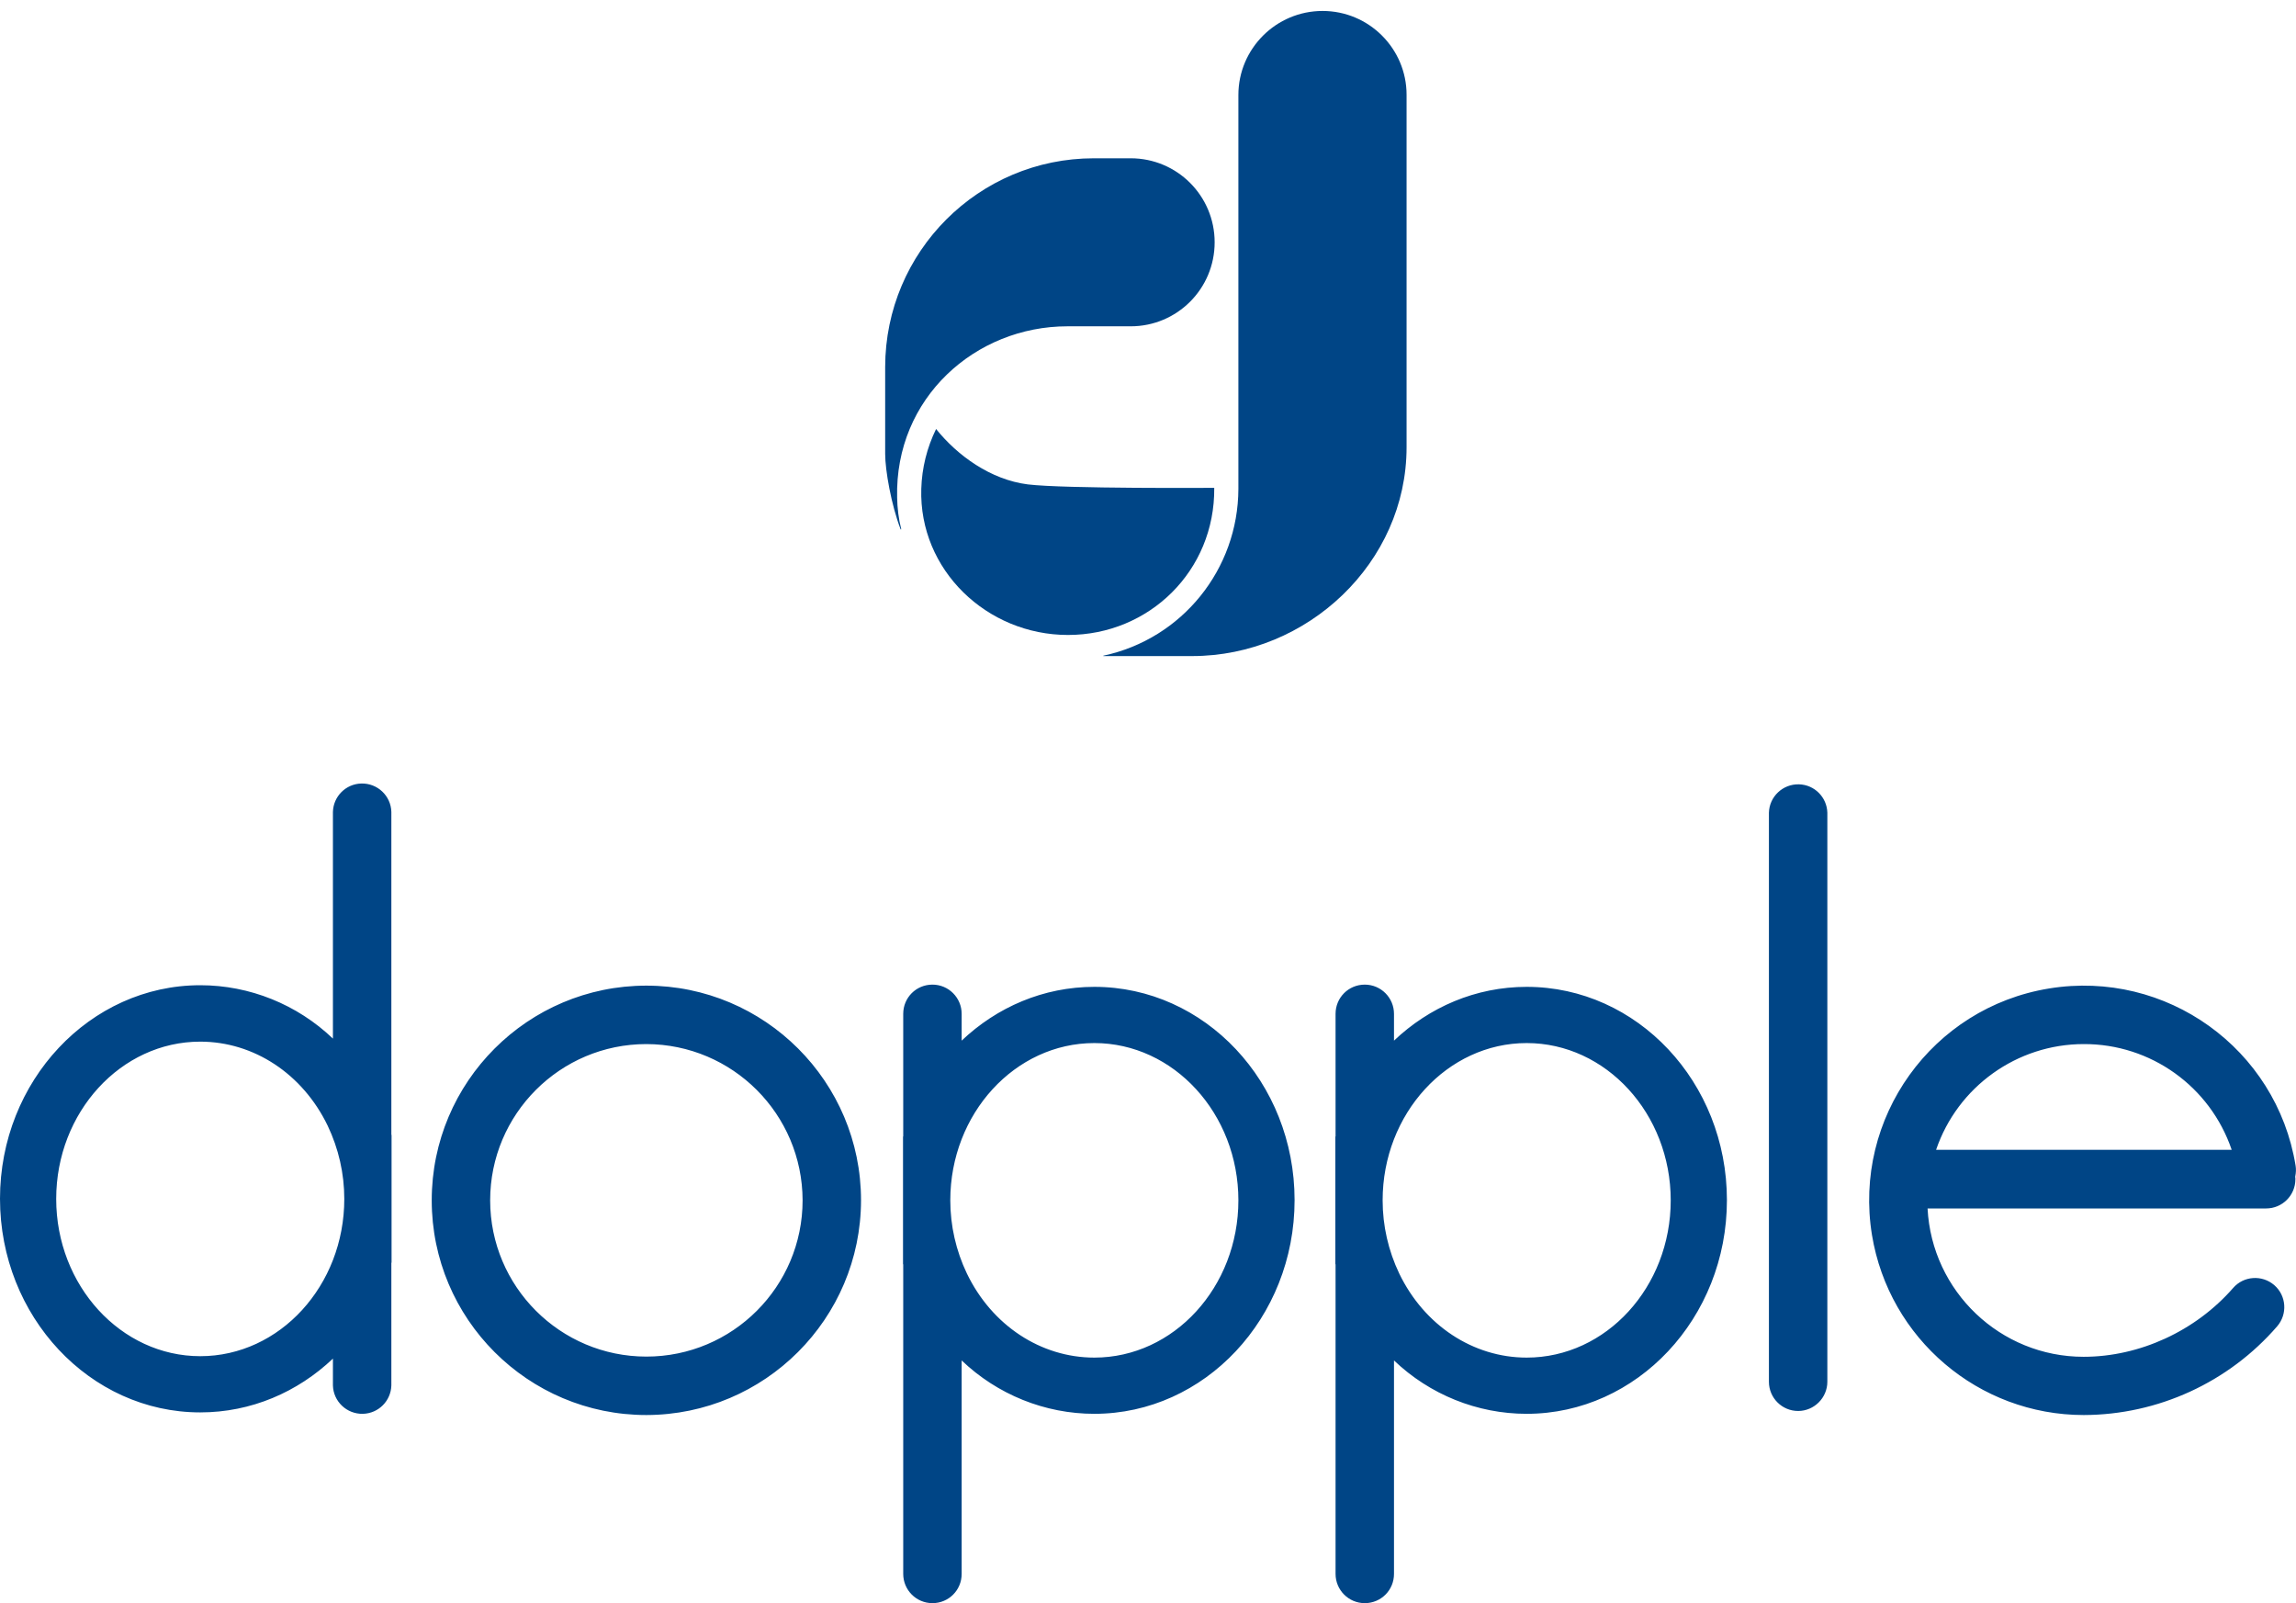
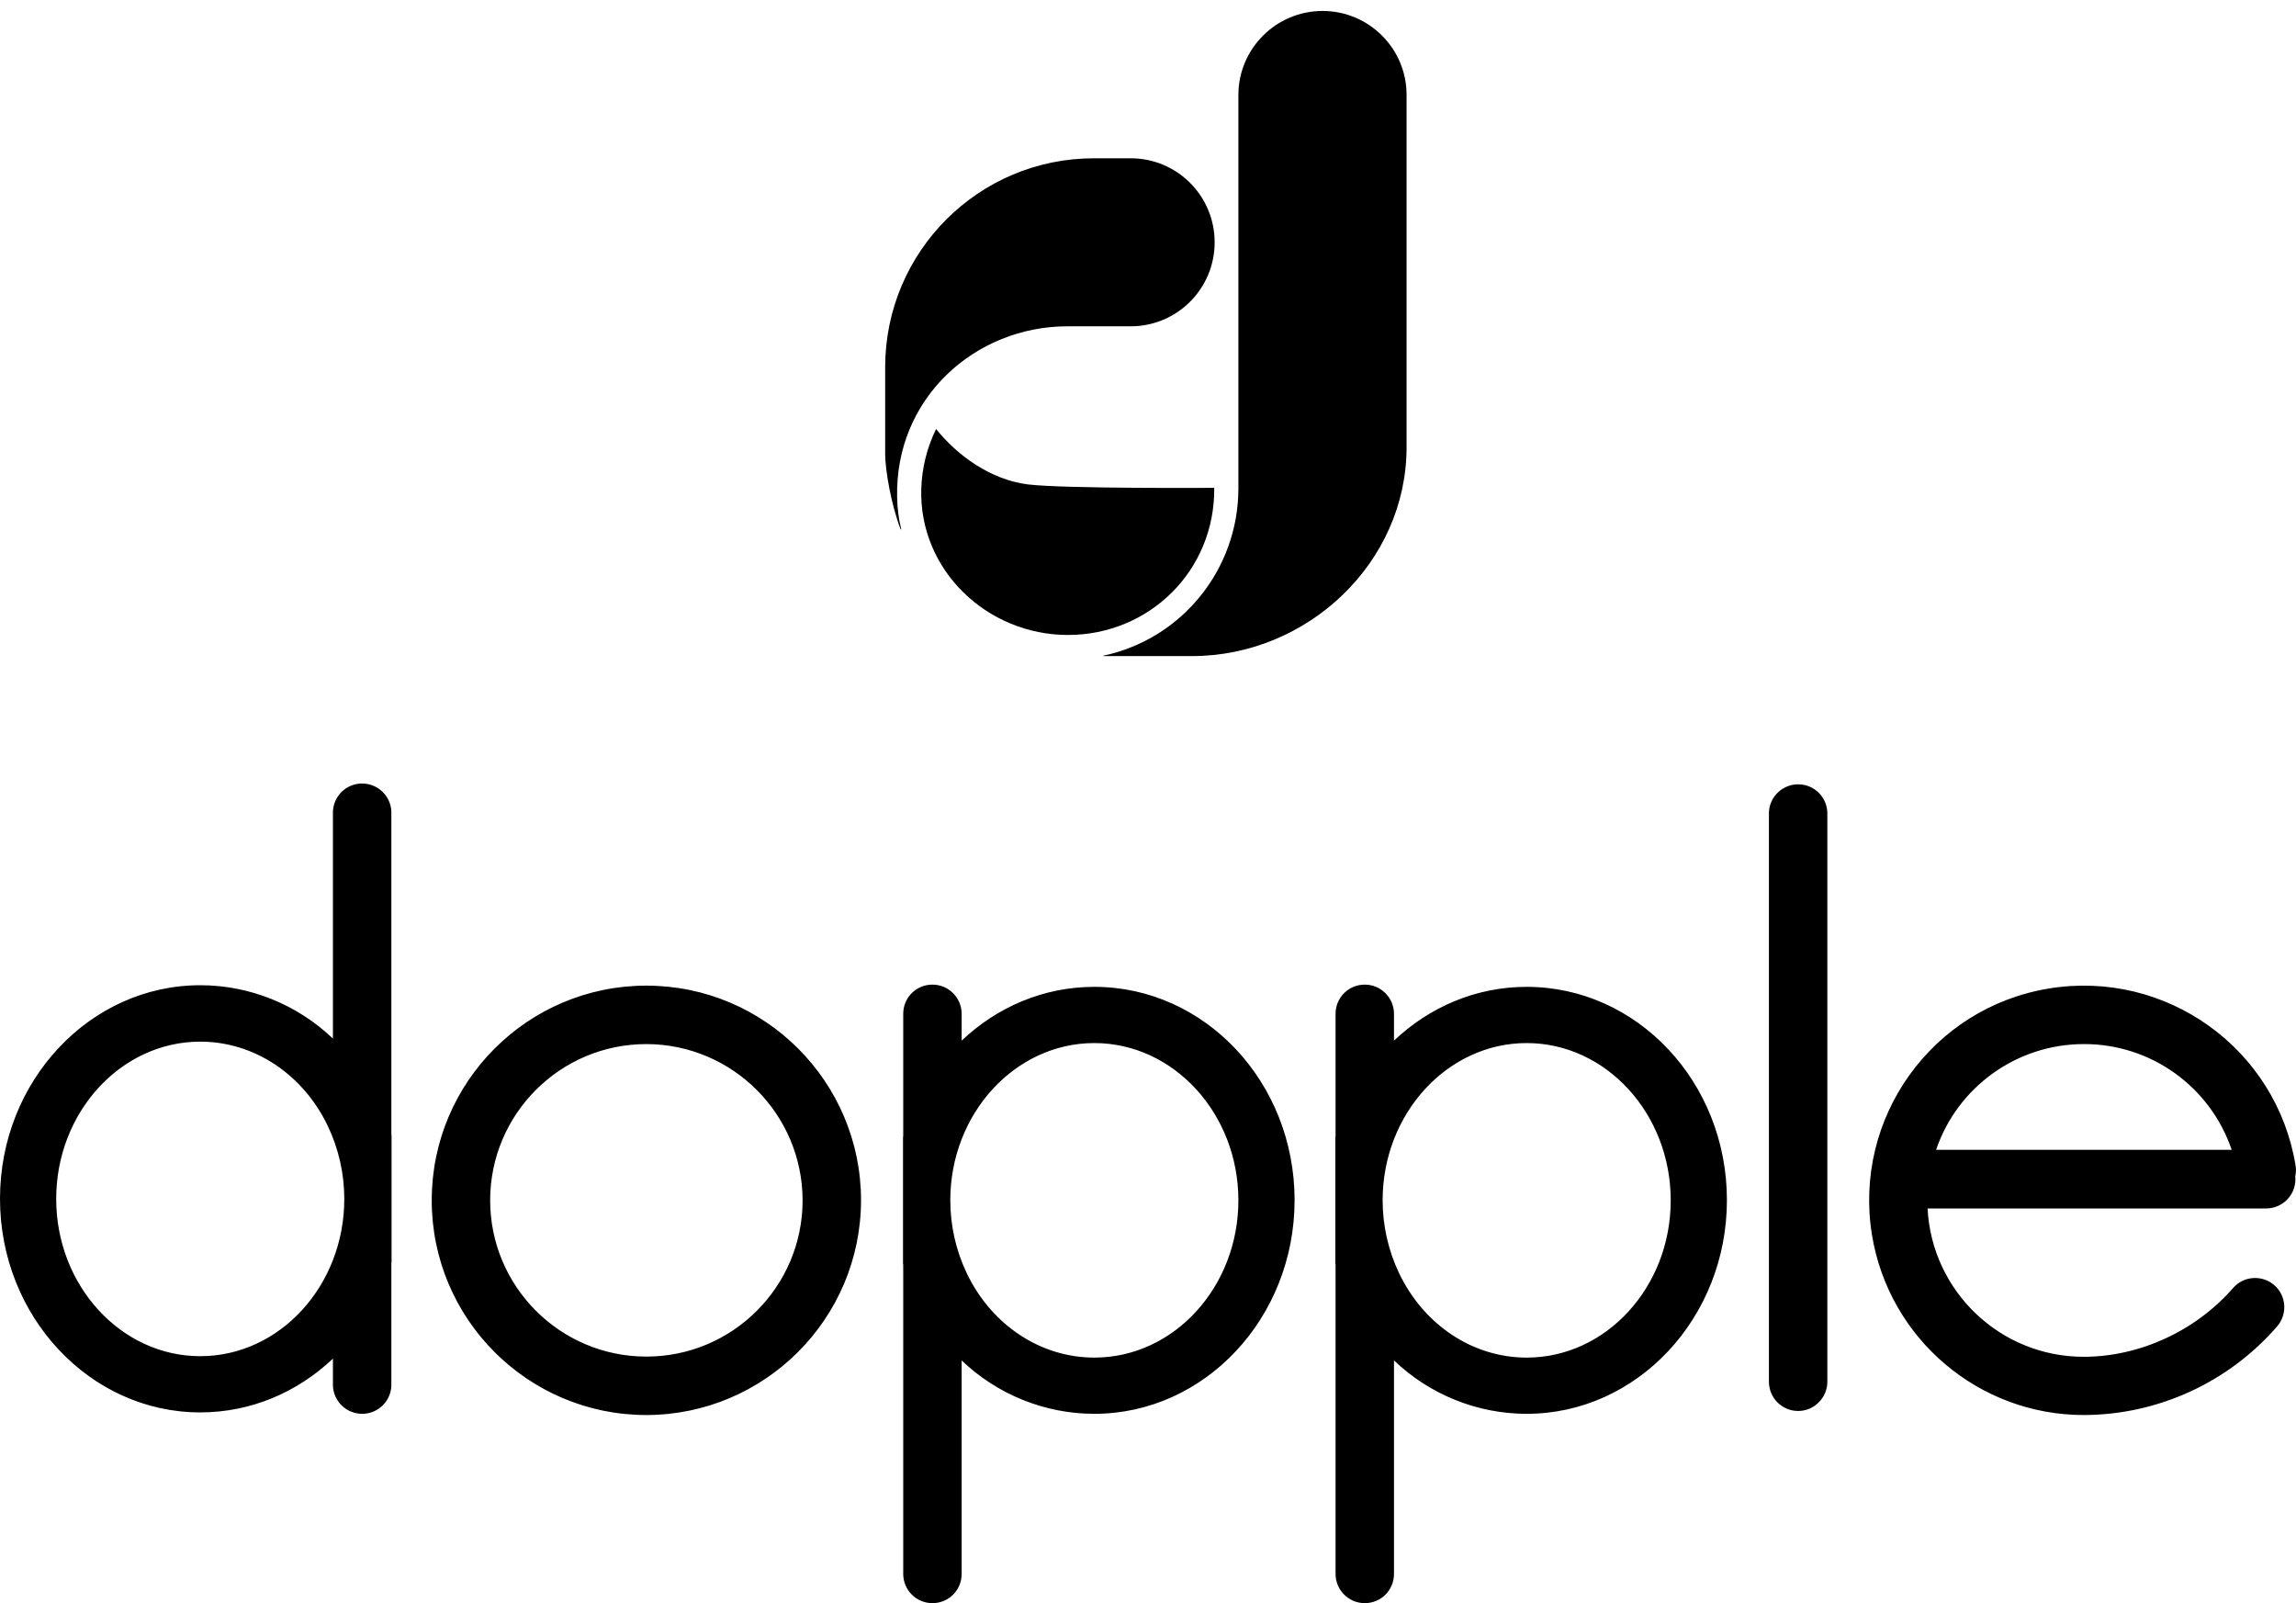
<svg xmlns="http://www.w3.org/2000/svg" width="1131.7" height="789.9" viewBox="366 -294.9 1131.7 789.9">
-   <path fill="#004586" d="M1252.3 400.4c-7.9 0-14.4-6.4-14.4-14.4V105.6c.2-7.9 6.8-14.2 14.8-14 7.7.2 13.8 6.4 14 14V386c0 7.9-6.5 14.4-14.4 14.4zM684.6 402.4c-58.4 0-105.8-47.4-105.8-105.8s47.4-105.8 105.8-105.8 105.8 47.4 105.8 105.8c-.1 58.4-47.5 105.7-105.8 105.8zm0-182.8c-42.5 0-77 34.5-77 77s34.5 77 77 77 77-34.5 77-77c-.1-42.5-34.5-76.9-77-77zM1497.5 279.5c-9.4-57.7-63.8-96.7-121.5-87.3s-96.7 63.8-87.3 121.5c8.4 51.1 52.6 88.7 104.4 88.7 36.6-.1 71.4-16.1 95.3-43.7 5.2-6 4.6-15.1-1.4-20.3-6-5.2-15.1-4.6-20.3 1.4-18.5 21.2-46.1 33.9-73.7 33.9-41 0-74.8-32.2-76.9-73.1H1483c7.9 0 14.4-6.4 14.4-14.4 0-.4 0-.8-.1-1.2.4-1.9.5-3.7.2-5.5zm-104.4-59.9c33-.1 62.3 20.9 72.9 52.1h-145.7c10.6-31.1 39.9-52.1 72.8-52.1zM905.4 191.4c-25.1 0-48 10-65.4 26.5v-13.2c0-7.9-6.4-14.4-14.4-14.4s-14.4 6.4-14.4 14.4V265c0 .1-.1.2-.1.3v62.6c0 .1.1.2.1.4v152.4c0 7.9 6.4 14.4 14.4 14.4s14.4-6.4 14.4-14.4V375.5c17.6 16.8 41 26.3 65.4 26.3 54.4 0 98.7-47.2 98.7-105.3s-44.2-105.1-98.7-105.1zm0 182.7c-26.4 0-50.5-15.9-62.8-41.4a83.62 83.62 0 0 1-8.2-36.1c0-42.7 31.9-77.5 71-77.5s71 34.8 71 77.5-31.8 77.5-71 77.5zM559 264.5c0-.1-.1-.2-.1-.3v-159c-.2-7.9-6.8-14.2-14.8-14-7.7.2-13.8 6.4-14 14v111.7c-17.6-16.8-41-26.3-65.4-26.3-54.4 0-98.7 47.2-98.7 105.2s44.3 105.3 98.7 105.3c25.1 0 48-10 65.4-26.5v13.2c.2 7.9 6.8 14.2 14.8 14 7.7-.2 13.8-6.4 14-14v-60.3c0-.1.1-.2.1-.3v-62.7zm-94.3 108.9c-39.1 0-71-34.8-71-77.5s31.9-77.5 71-77.5c26.4 0 50.5 15.9 62.8 41.4 5.4 11.3 8.2 23.6 8.2 36.1 0 42.7-31.8 77.5-71 77.5zM1118.5 191.4c-25.1 0-48 10-65.4 26.5v-13.2c0-7.9-6.4-14.4-14.4-14.4s-14.4 6.4-14.4 14.4V265c0 .1-.1.2-.1.3v62.6c0 .1.1.2.1.4v152.4c0 7.9 6.4 14.4 14.4 14.4s14.4-6.4 14.4-14.4V375.5c17.6 16.8 41 26.3 65.4 26.3 54.4 0 98.7-47.2 98.7-105.3s-44.2-105.1-98.7-105.1zm0 182.7c-26.4 0-50.5-15.9-62.8-41.4a83.62 83.62 0 0 1-8.2-36.1c0-42.7 31.9-77.5 71-77.5s71 34.8 71 77.5-31.8 77.5-71 77.5z" />
-   <path fill="#004586" d="M872.6-56.2c-18.3-2.3-34.7-14.2-45.2-27.3-4.5 9.2-7 19.2-7.3 29.5-1.2 39.9 32.3 72 72.3 72s72.5-31.6 72.1-72.5c0 0-74.1.5-91.9-1.7z" />
-   <path fill="#004586" d="M808.2-49.7c-1.2-49.1 38.6-84.4 83.9-84.4h31.2c22.9 0 41.4-18.5 41.4-41.4s-18.5-41.4-41.4-41.4h-18.1c-56.8 0-102.8 46-102.9 102.8v42.9c0 8 3 25.1 7.6 37.1 0 .1.1.1.2.1s.1-.1.1-.2c-1.3-5.1-1.9-10.3-2-15.5z" />
-   <path fill="#004586" d="M1017.9-289.5c-22.9 0-41.5 18.6-41.5 41.4V-54c-.1 39.6-27.7 73.9-66.5 82.2-.1 0-.1.1-.1.1 0 .1.1.1.1.1h43.7c56.8 0 105.7-46 105.7-102.9v-173.7c0-22.7-18.5-41.3-41.4-41.3z" />
+   <path fill="currentColor" d="M1252.3 400.4c-7.9 0-14.4-6.4-14.4-14.4V105.6c.2-7.9 6.8-14.2 14.8-14 7.7.2 13.8 6.4 14 14V386c0 7.9-6.5 14.4-14.4 14.4zM684.6 402.4c-58.4 0-105.8-47.4-105.8-105.8s47.4-105.8 105.8-105.8 105.8 47.4 105.8 105.8c-.1 58.4-47.5 105.7-105.8 105.8zm0-182.8c-42.5 0-77 34.5-77 77s34.5 77 77 77 77-34.5 77-77c-.1-42.5-34.5-76.9-77-77zM1497.5 279.5c-9.4-57.7-63.8-96.7-121.5-87.3s-96.7 63.8-87.3 121.5c8.4 51.1 52.6 88.7 104.4 88.7 36.6-.1 71.4-16.1 95.3-43.7 5.2-6 4.6-15.1-1.4-20.3-6-5.2-15.1-4.6-20.3 1.4-18.5 21.2-46.1 33.9-73.7 33.9-41 0-74.8-32.2-76.9-73.1H1483c7.9 0 14.4-6.4 14.4-14.4 0-.4 0-.8-.1-1.2.4-1.9.5-3.7.2-5.5zm-104.4-59.9c33-.1 62.3 20.9 72.9 52.1h-145.7c10.6-31.1 39.9-52.1 72.8-52.1zM905.4 191.4c-25.1 0-48 10-65.4 26.5v-13.2c0-7.9-6.4-14.4-14.4-14.4s-14.4 6.4-14.4 14.4V265c0 .1-.1.2-.1.3v62.6c0 .1.1.2.1.4v152.4c0 7.9 6.4 14.4 14.4 14.4s14.4-6.4 14.4-14.4V375.5c17.6 16.8 41 26.3 65.4 26.3 54.4 0 98.7-47.2 98.7-105.3s-44.2-105.1-98.7-105.1zm0 182.7c-26.4 0-50.5-15.9-62.8-41.4a83.62 83.62 0 0 1-8.2-36.1c0-42.7 31.9-77.5 71-77.5s71 34.8 71 77.5-31.8 77.5-71 77.5zM559 264.5c0-.1-.1-.2-.1-.3v-159c-.2-7.9-6.8-14.2-14.8-14-7.7.2-13.8 6.4-14 14v111.7c-17.6-16.8-41-26.3-65.4-26.3-54.4 0-98.7 47.2-98.7 105.2s44.3 105.3 98.7 105.3c25.1 0 48-10 65.4-26.5v13.2c.2 7.9 6.8 14.2 14.8 14 7.7-.2 13.8-6.4 14-14v-60.3c0-.1.1-.2.1-.3v-62.7zm-94.3 108.9c-39.1 0-71-34.8-71-77.5s31.9-77.5 71-77.5c26.4 0 50.5 15.9 62.8 41.4 5.4 11.3 8.2 23.6 8.2 36.1 0 42.7-31.8 77.5-71 77.5zM1118.5 191.4c-25.1 0-48 10-65.4 26.5v-13.2c0-7.9-6.4-14.4-14.4-14.4s-14.4 6.4-14.4 14.4V265c0 .1-.1.2-.1.3v62.6c0 .1.1.2.1.4v152.4c0 7.9 6.4 14.4 14.4 14.4s14.4-6.4 14.4-14.4V375.5c17.6 16.8 41 26.3 65.4 26.3 54.4 0 98.7-47.2 98.7-105.3s-44.2-105.1-98.7-105.1zm0 182.7c-26.4 0-50.5-15.9-62.8-41.4a83.62 83.62 0 0 1-8.2-36.1c0-42.7 31.9-77.5 71-77.5s71 34.8 71 77.5-31.8 77.5-71 77.5z" />
+   <path fill="currentColor" d="M872.6-56.2c-18.3-2.3-34.7-14.2-45.2-27.3-4.5 9.2-7 19.2-7.3 29.5-1.2 39.9 32.3 72 72.3 72s72.5-31.6 72.1-72.5c0 0-74.1.5-91.9-1.7z" />
+   <path fill="currentColor" d="M808.2-49.7c-1.2-49.1 38.6-84.4 83.9-84.4h31.2c22.9 0 41.4-18.5 41.4-41.4s-18.5-41.4-41.4-41.4h-18.1c-56.8 0-102.8 46-102.9 102.8v42.9c0 8 3 25.1 7.6 37.1 0 .1.1.1.2.1s.1-.1.1-.2c-1.3-5.1-1.9-10.3-2-15.5z" />
+   <path fill="currentColor" d="M1017.9-289.5c-22.9 0-41.5 18.6-41.5 41.4V-54c-.1 39.6-27.7 73.9-66.5 82.2-.1 0-.1.1-.1.1 0 .1.1.1.1.1h43.7c56.8 0 105.7-46 105.7-102.9v-173.7c0-22.7-18.5-41.3-41.4-41.3z" />
</svg>
